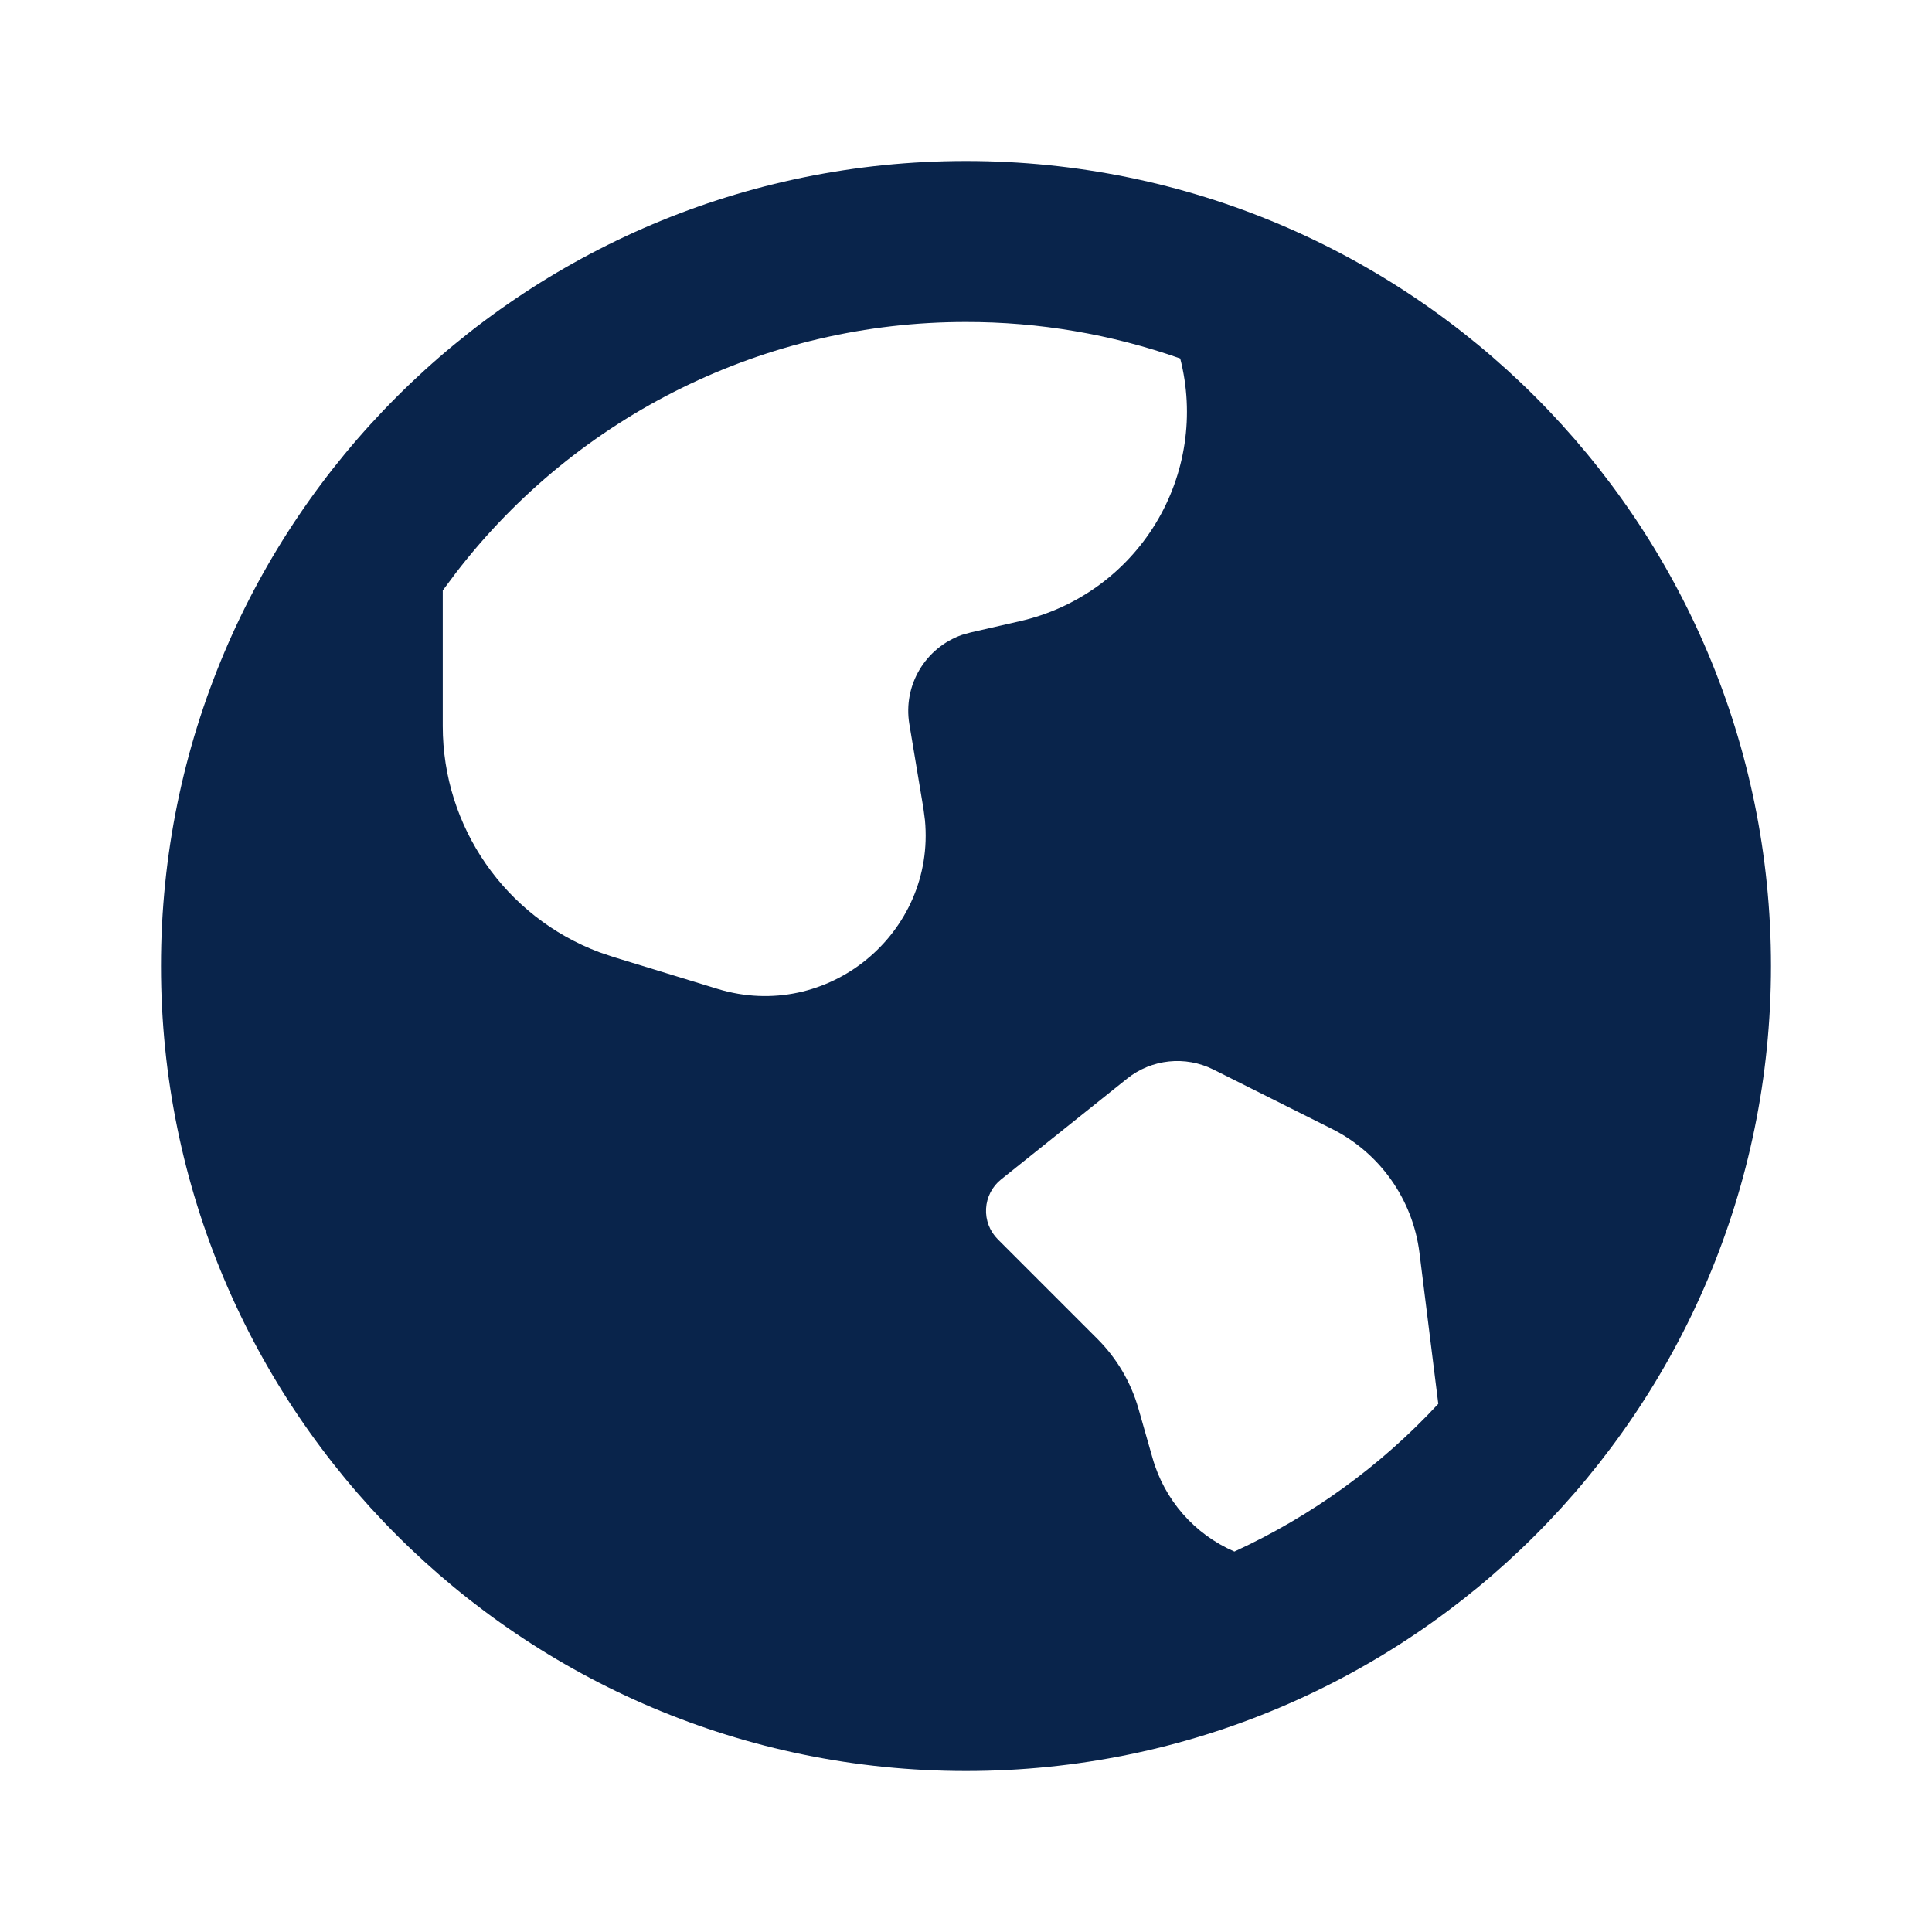
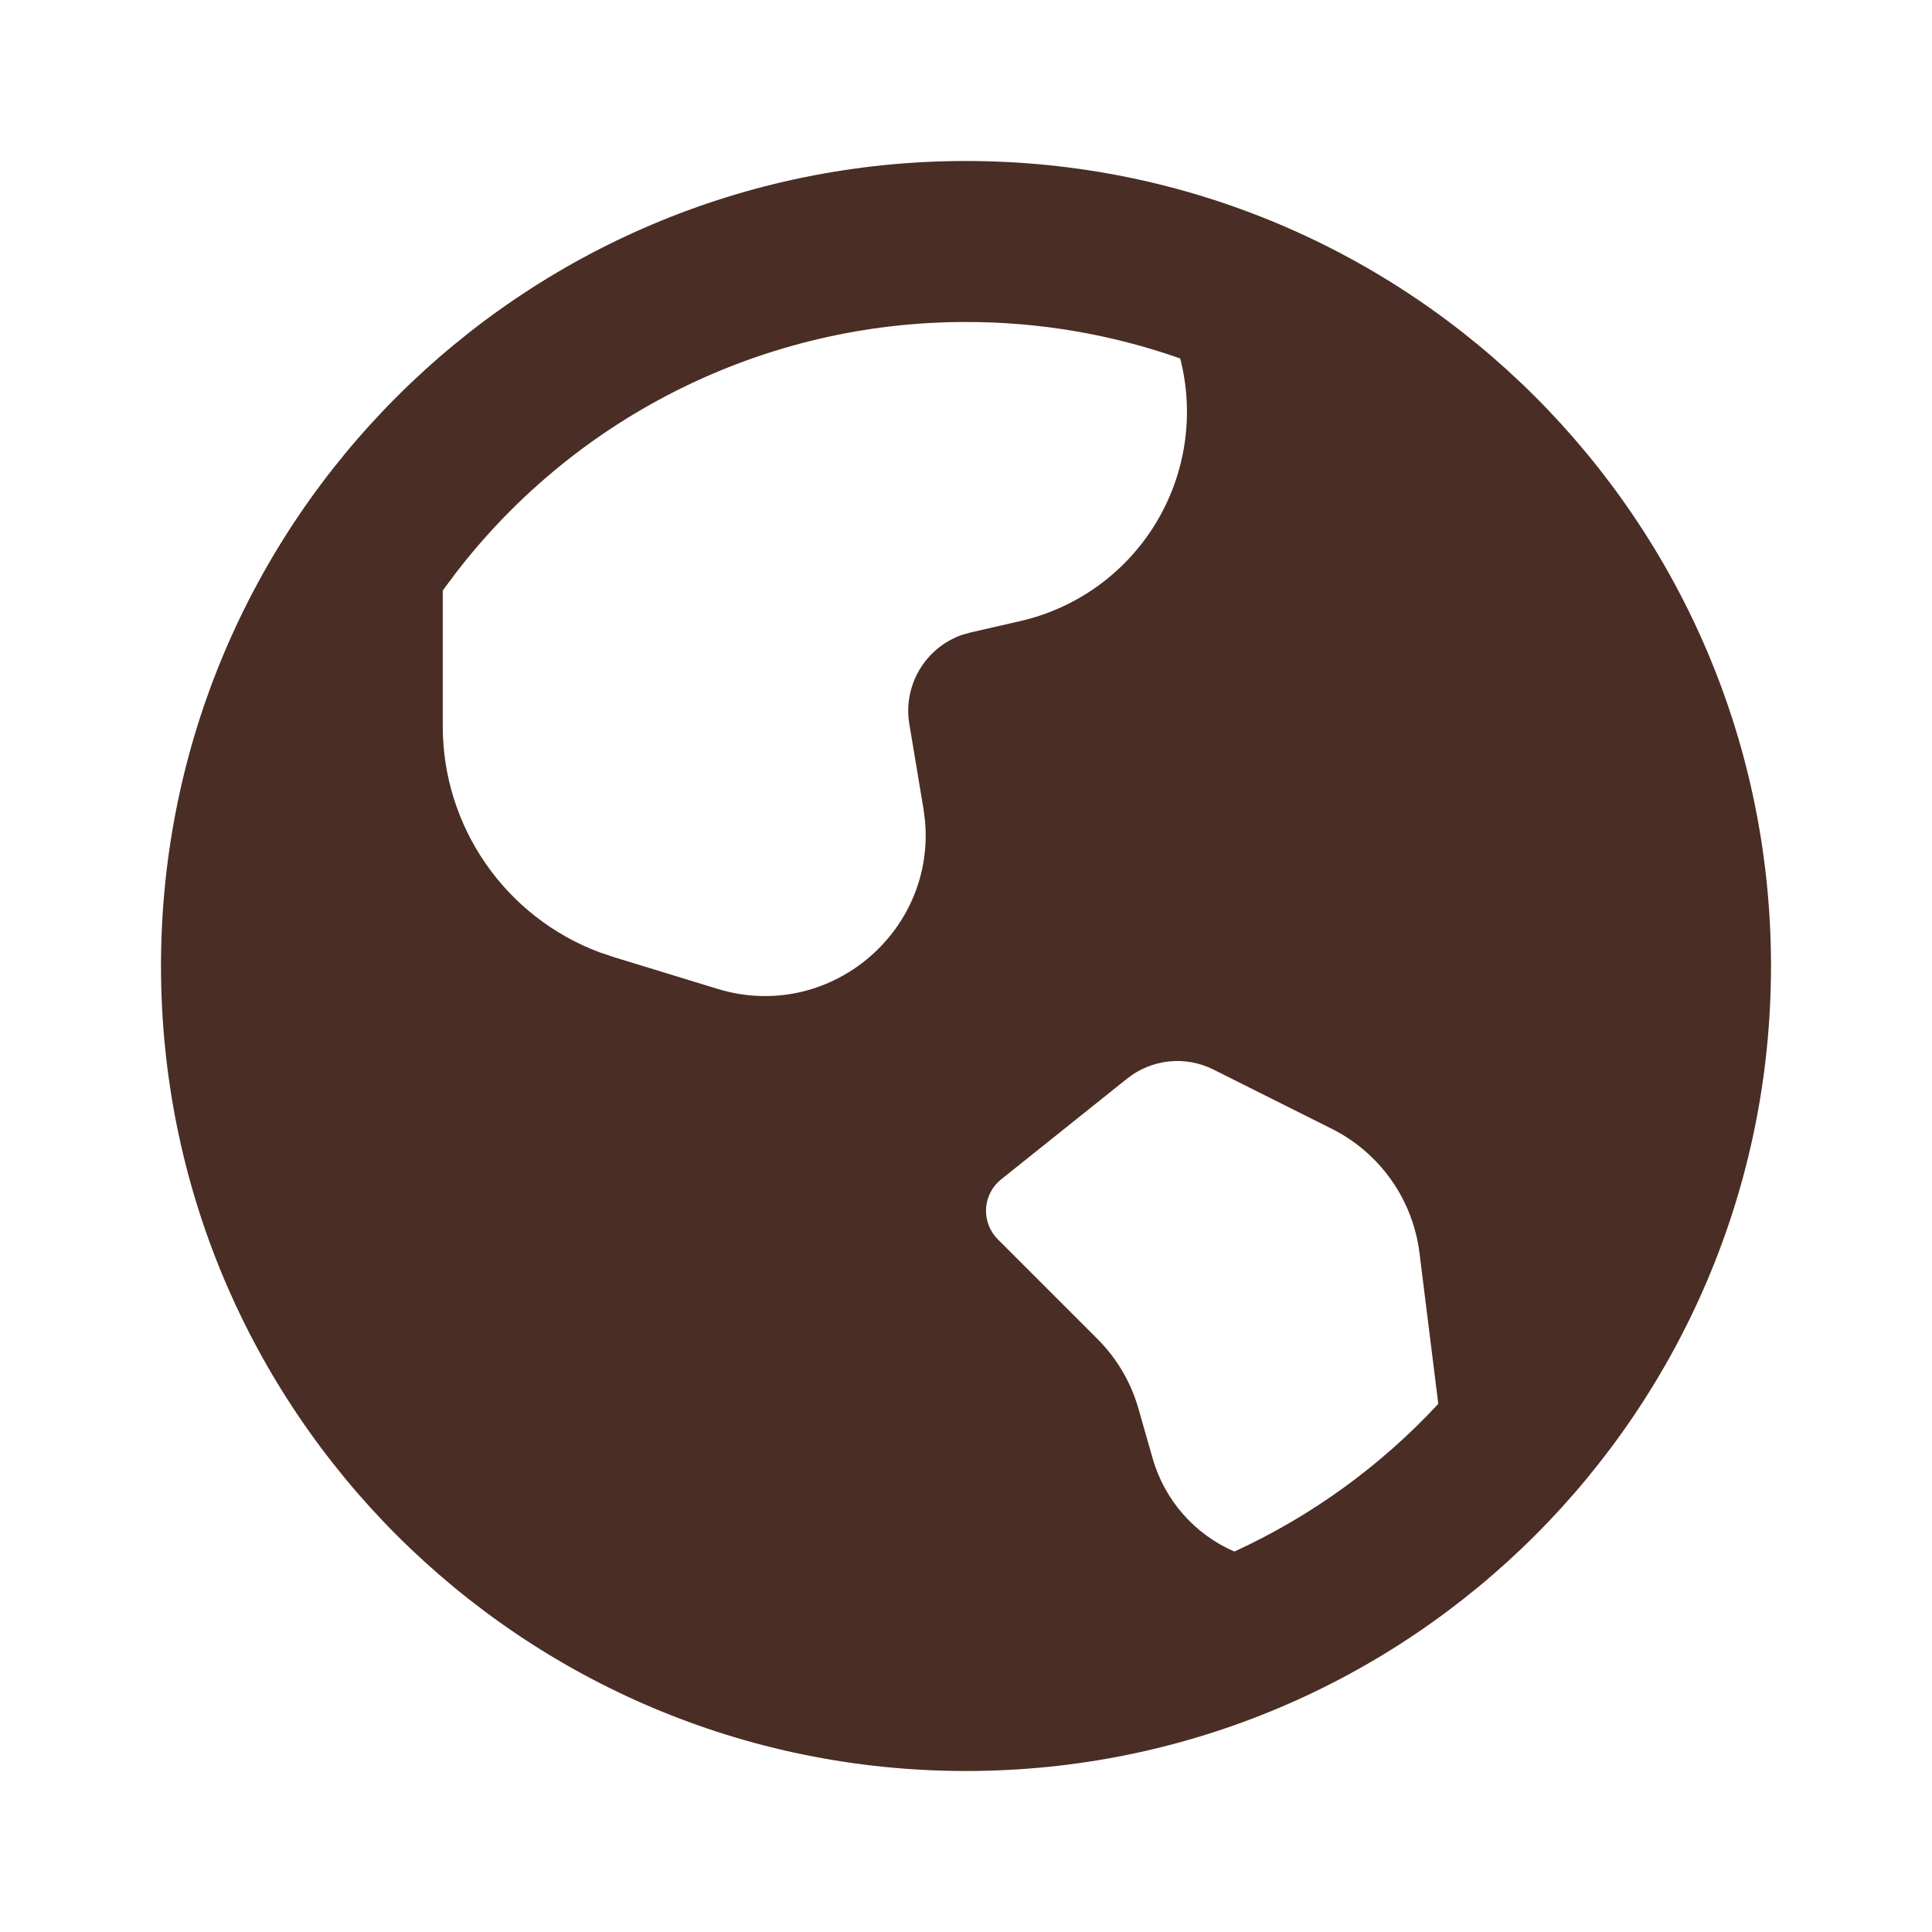
<svg xmlns="http://www.w3.org/2000/svg" width="24" height="24" viewBox="0 0 24 24">
  <g fill="none" fill-rule="evenodd">
    <path d="M24 0v24H0V0zM12.593 23.258l-.011.002-.071.035-.02.004-.014-.004-.071-.035c-.01-.004-.019-.001-.024.005l-.004.01-.017.428.005.02.01.013.104.074.015.004.012-.004.104-.074.012-.016.004-.017-.017-.427c-.002-.01-.009-.017-.017-.018m.265-.113-.013.002-.185.093-.01.01-.003.011.018.43.005.012.008.007.201.093c.012.004.023 0 .029-.008l.004-.014-.034-.614c-.003-.012-.01-.02-.02-.022m-.715.002a.023.023 0 0 0-.027.006l-.006.014-.034.614c0 .012.007.02.017.024l.015-.002.201-.093.01-.008.004-.011.017-.43-.003-.012-.01-.01z" />
-     <path fill="#09244BFF" fill-rule="nonzero" d="M12 2c5.523 0 10 4.477 10 10s-4.477 10-10 10S2 17.523 2 12 6.477 2 12 2m2 11.4-1.564 1.251a.5.5 0 0 0-.041.744l1.239 1.239a2 2 0 0 1 .508.864l.175.613a1.8 1.8 0 0 0 1.017 1.163 8.021 8.021 0 0 0 2.533-1.835l-.234-1.877a2 2 0 0 0-1.09-1.54l-1.47-.736A1 1 0 0 0 14 13.4M12 4a7.987 7.987 0 0 0-6.335 3.114l-.165.221V9.02a3 3 0 0 0 1.945 2.809l.178.06 1.29.395c1.373.42 2.71-.697 2.577-2.096l-.019-.145-.175-1.049a1 1 0 0 1 .656-1.108l.108-.03.612-.14a2.667 2.667 0 0 0 1.989-3.263A7.987 7.987 0 0 0 12 4" />
+     <path fill="#4A2D24" fill-rule="nonzero" d="M12 2c5.523 0 10 4.477 10 10s-4.477 10-10 10S2 17.523 2 12 6.477 2 12 2m2 11.4-1.564 1.251a.5.5 0 0 0-.041.744l1.239 1.239a2 2 0 0 1 .508.864l.175.613a1.8 1.8 0 0 0 1.017 1.163 8.021 8.021 0 0 0 2.533-1.835l-.234-1.877a2 2 0 0 0-1.09-1.54l-1.47-.736A1 1 0 0 0 14 13.4M12 4a7.987 7.987 0 0 0-6.335 3.114l-.165.221V9.02a3 3 0 0 0 1.945 2.809l.178.06 1.29.395c1.373.42 2.71-.697 2.577-2.096l-.019-.145-.175-1.049a1 1 0 0 1 .656-1.108l.108-.03.612-.14a2.667 2.667 0 0 0 1.989-3.263A7.987 7.987 0 0 0 12 4" />
  </g>
</svg>
